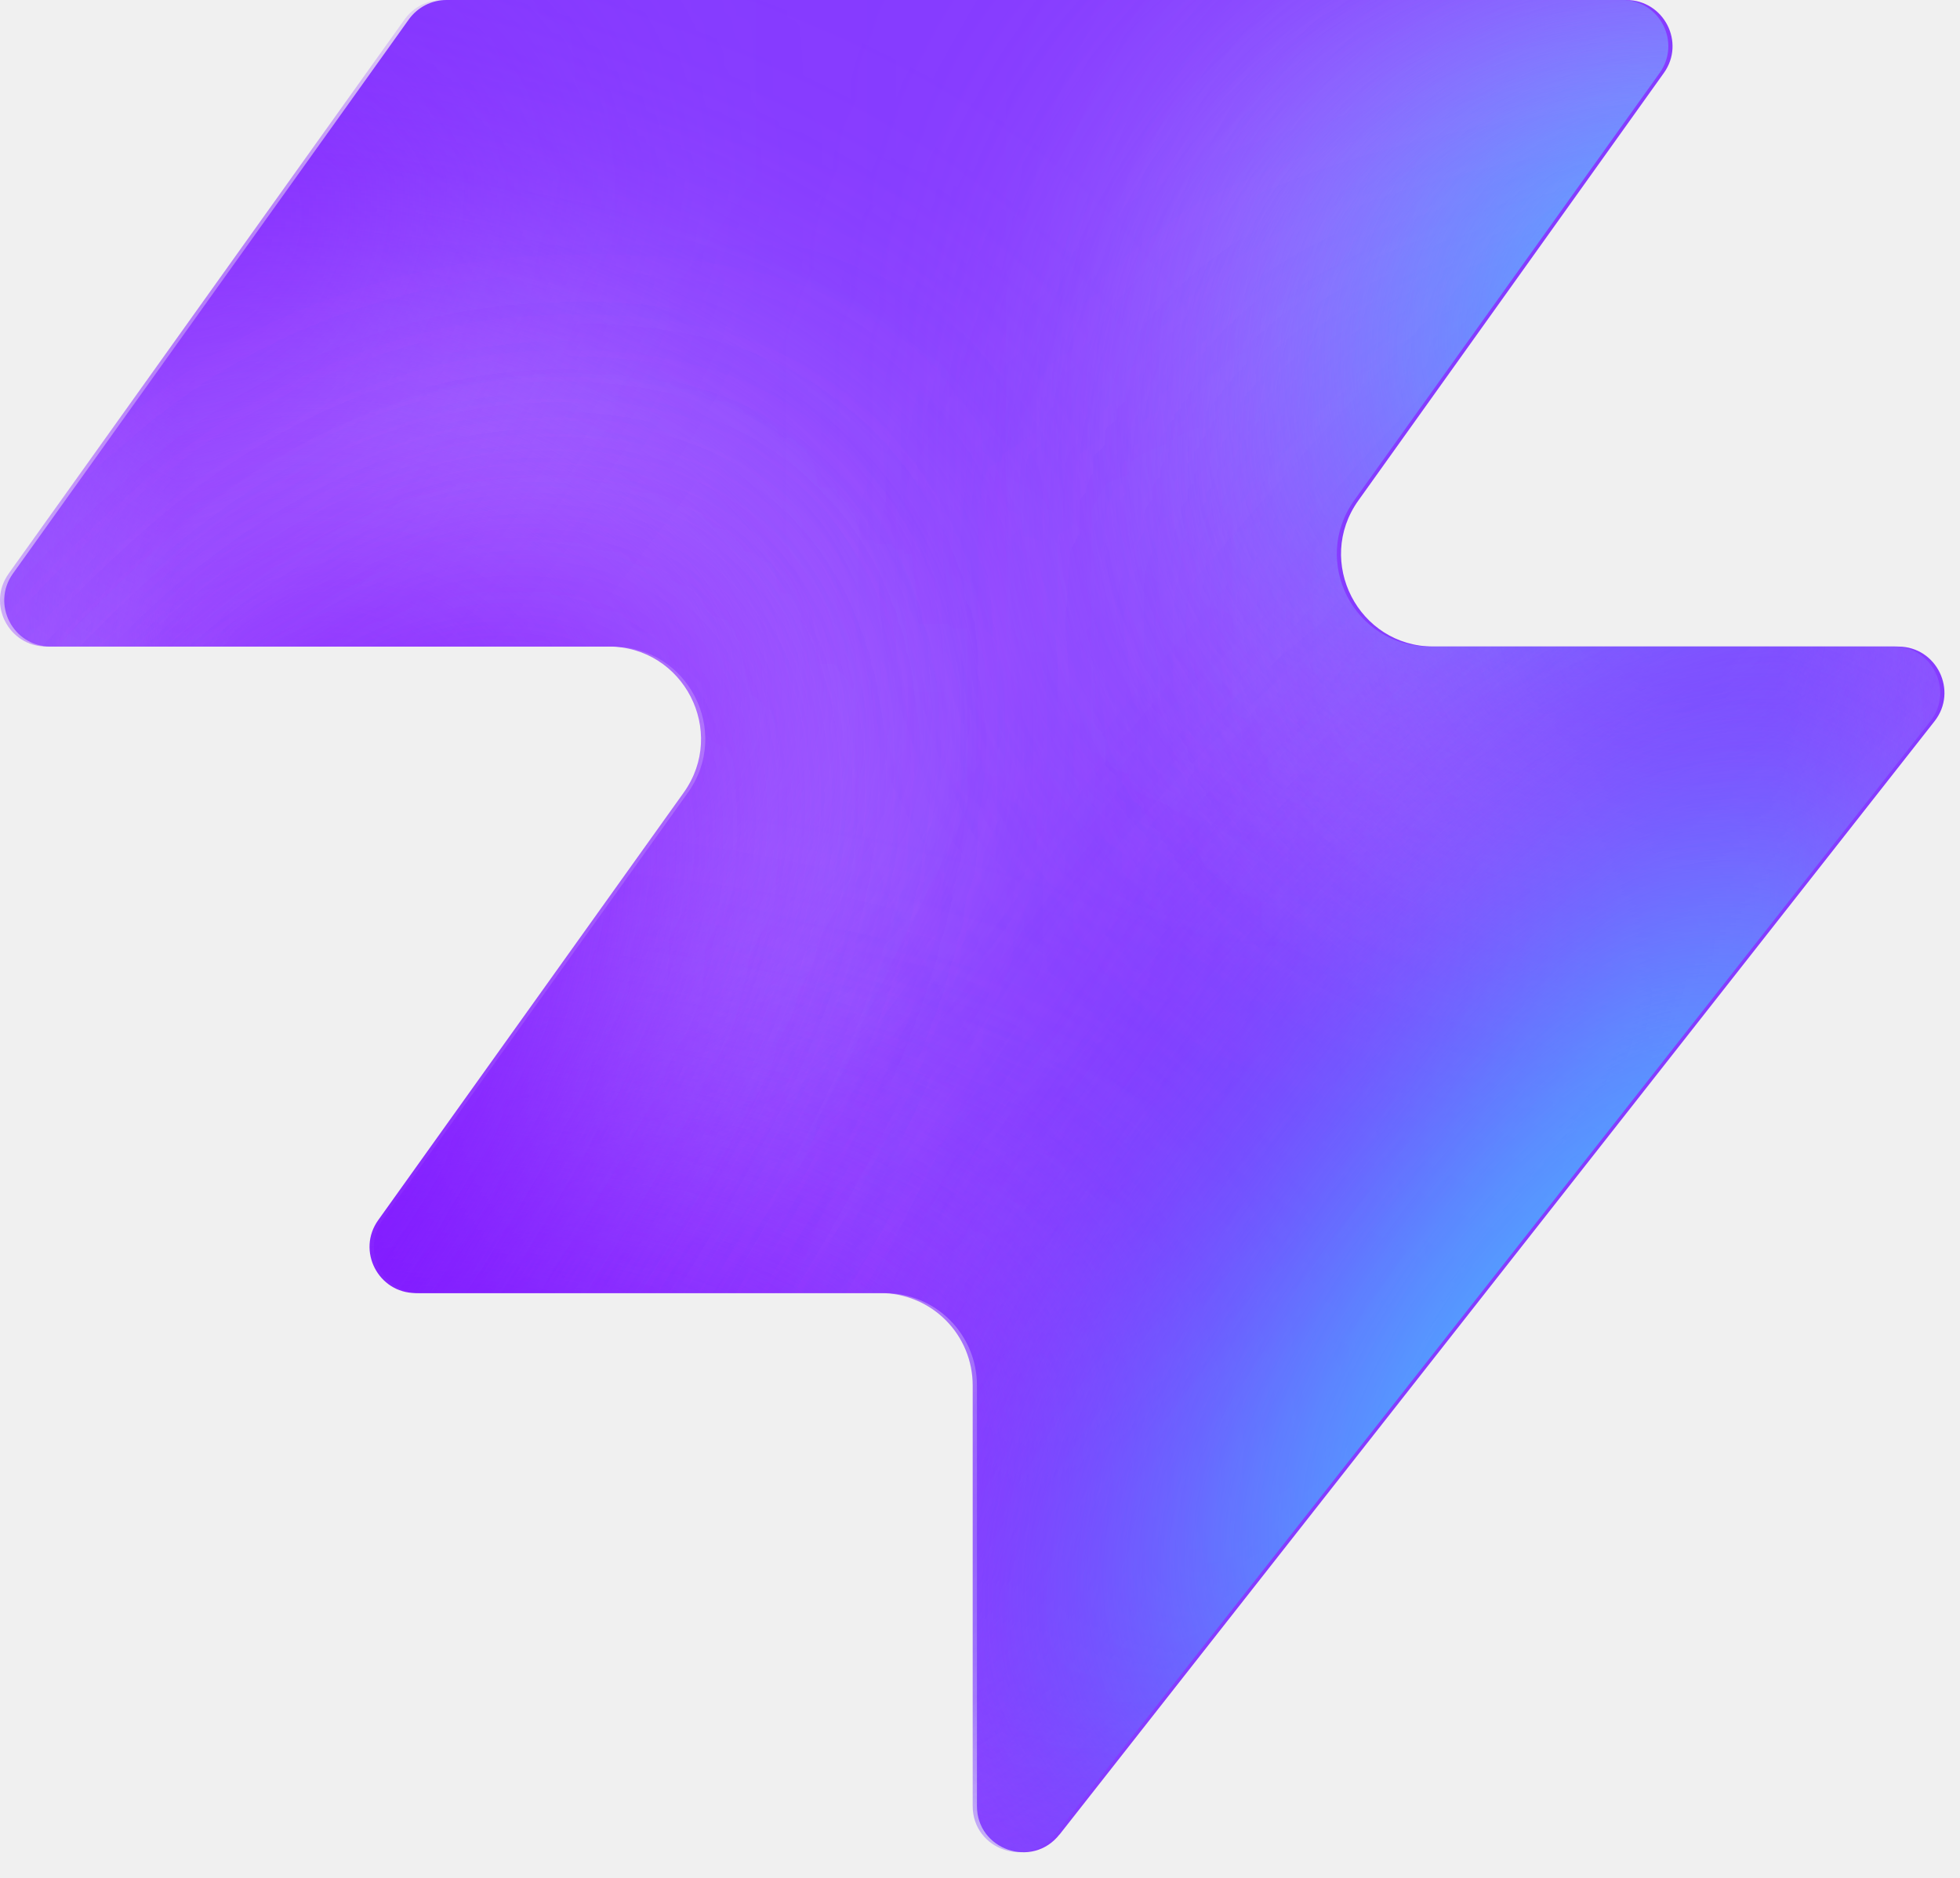
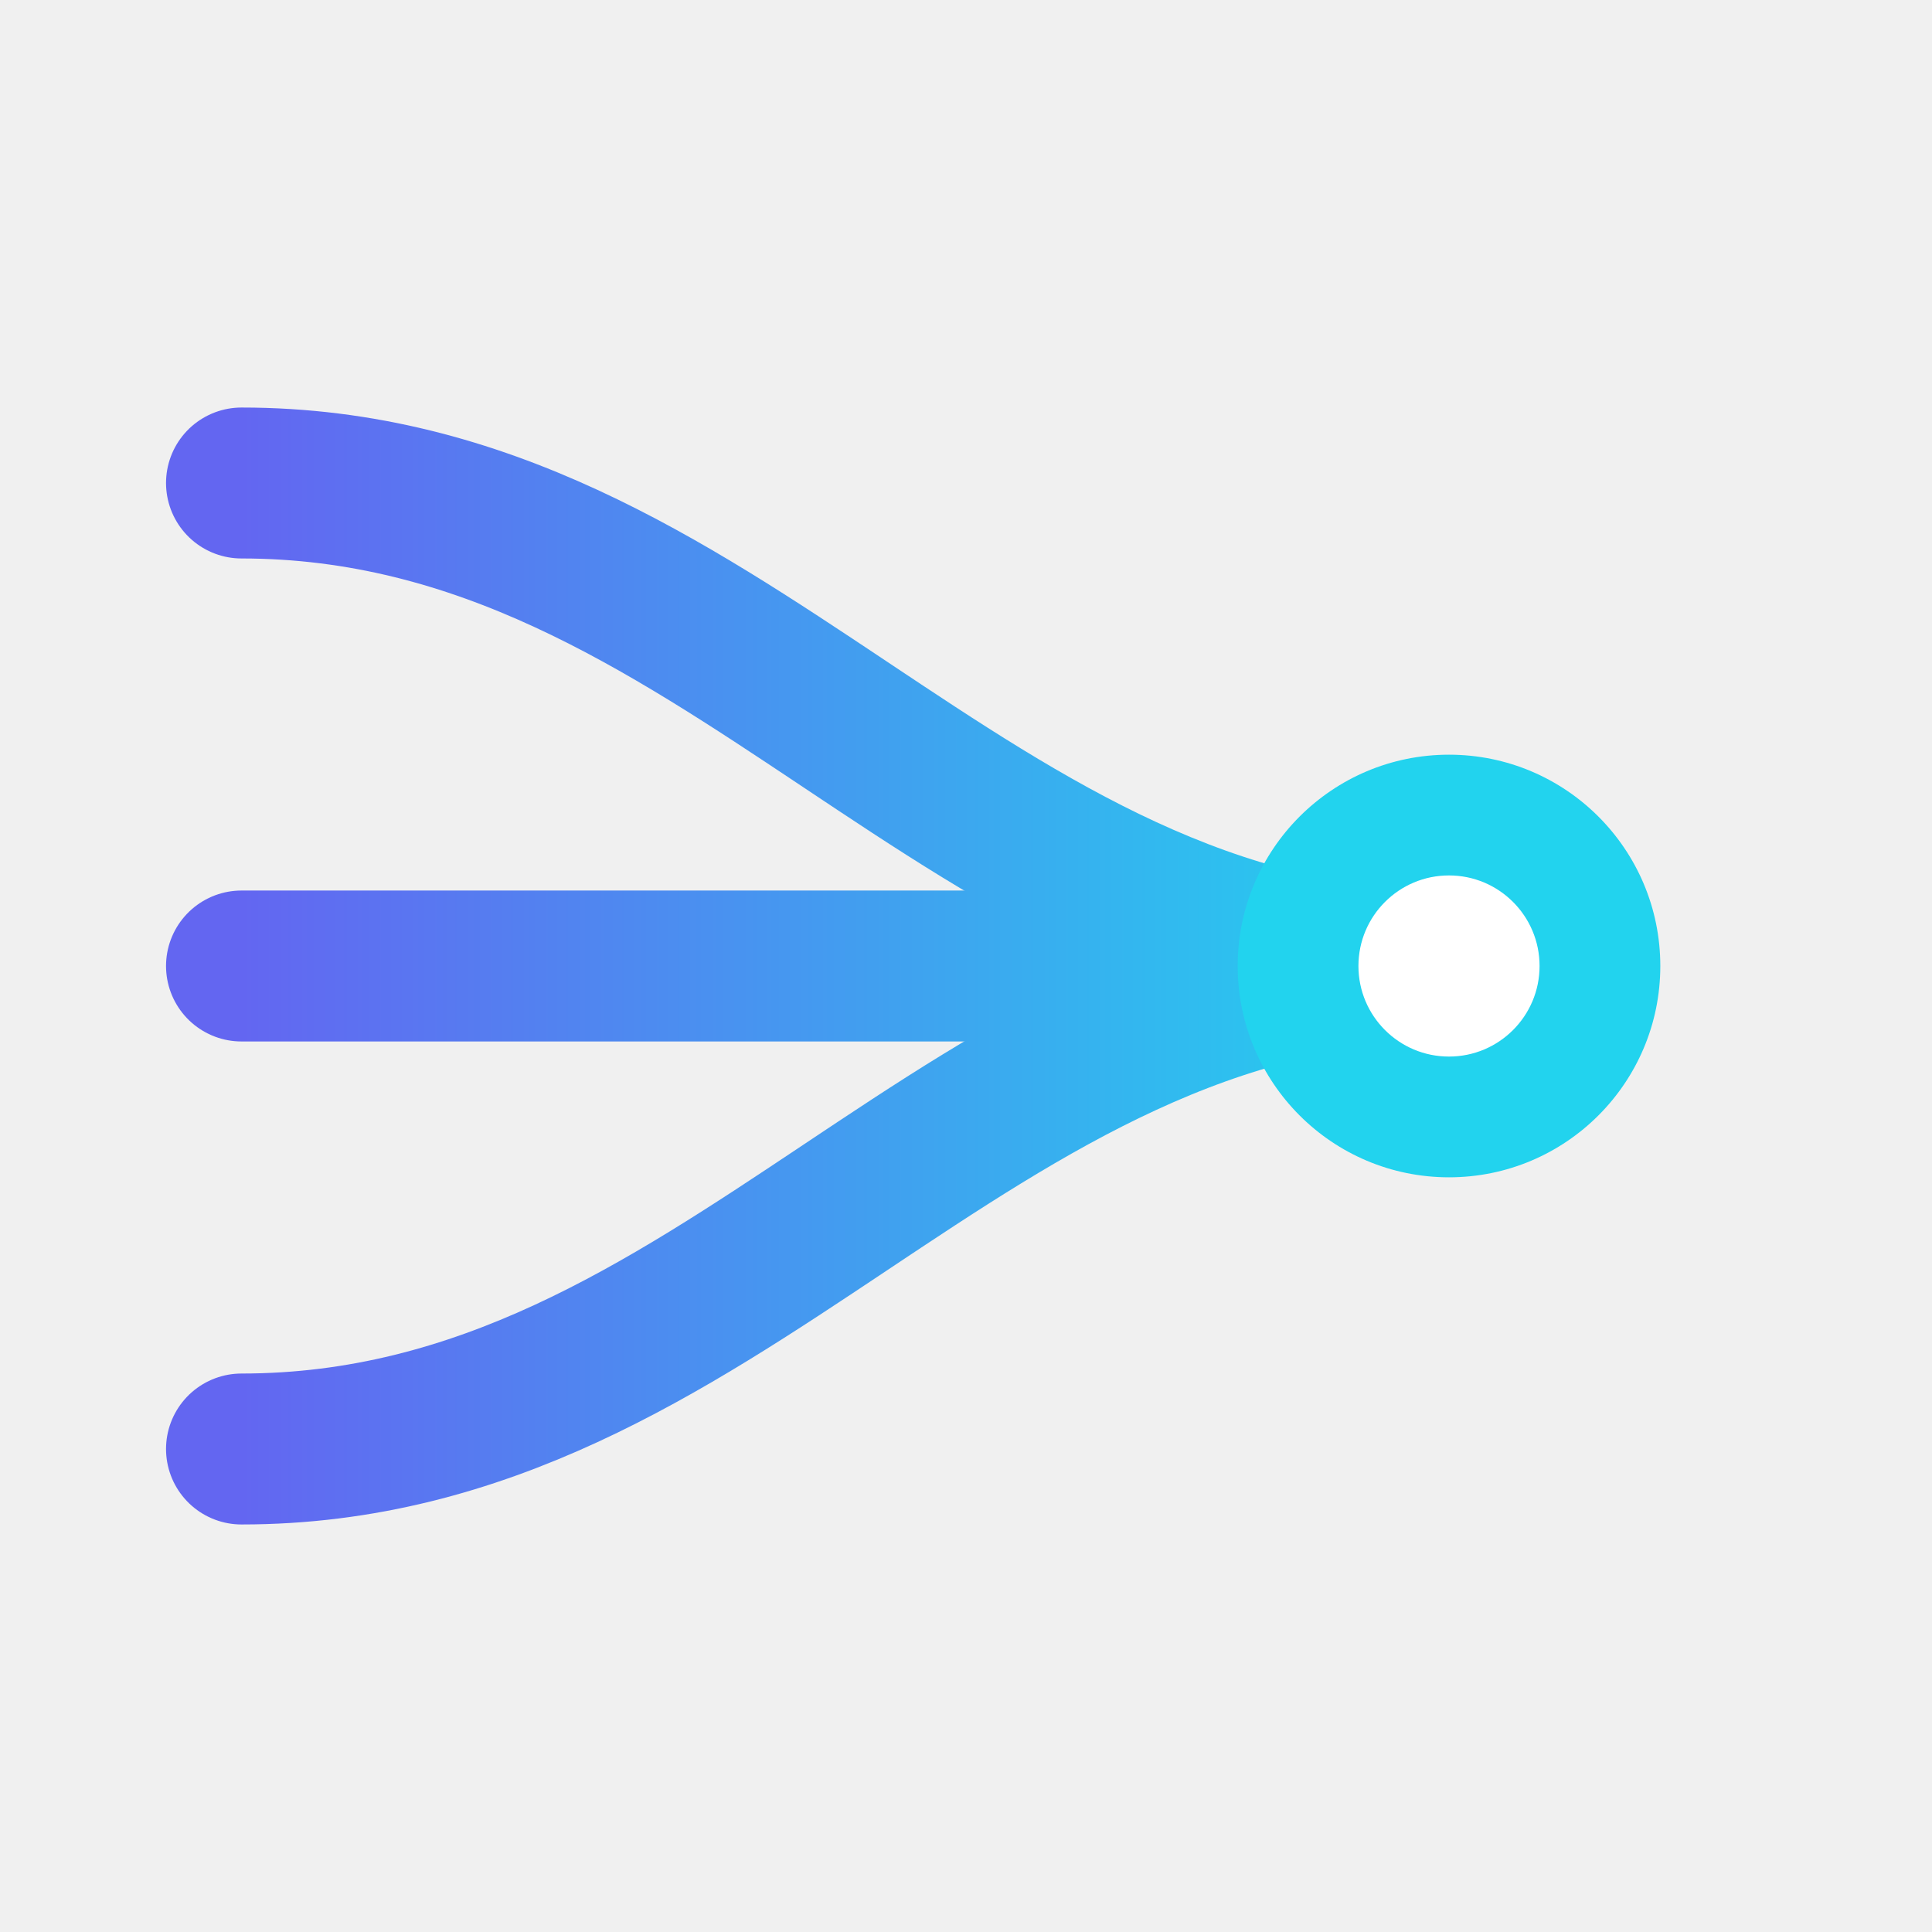
- <svg xmlns="http://www.w3.org/2000/svg" width="48" height="46" fill="none" viewBox="0 0 48 46">
-   <path fill="#863bff" d="M25.946 44.938c-.664.845-2.021.375-2.021-.698V33.937a2.26 2.26 0 0 0-2.262-2.262H10.287c-.92 0-1.456-1.04-.92-1.788l7.48-10.471c1.07-1.497 0-3.578-1.842-3.578H1.237c-.92 0-1.456-1.04-.92-1.788L10.013.474c.214-.297.556-.474.92-.474h28.894c.92 0 1.456 1.04.92 1.788l-7.48 10.471c-1.07 1.498 0 3.579 1.842 3.579h11.377c.943 0 1.473 1.088.89 1.83L25.947 44.94z" style="fill:#863bff;fill:color(display-p3 .525 .23 1);fill-opacity:1" />
-   <mask id="a" width="48" height="46" x="0" y="0" maskUnits="userSpaceOnUse" style="mask-type:alpha">
-     <path fill="#000" d="M25.842 44.938c-.664.844-2.021.375-2.021-.698V33.937a2.26 2.26 0 0 0-2.262-2.262H10.183c-.92 0-1.456-1.04-.92-1.788l7.48-10.471c1.07-1.498 0-3.579-1.842-3.579H1.133c-.92 0-1.456-1.04-.92-1.787L9.91.473c.214-.297.556-.474.92-.474h28.894c.92 0 1.456 1.04.92 1.788l-7.48 10.471c-1.07 1.498 0 3.578 1.842 3.578h11.377c.943 0 1.473 1.088.89 1.832L25.843 44.94z" style="fill:#000;fill-opacity:1" />
-   </mask>
-   <g mask="url(#a)">
-     <g filter="url(#b)">
-       <ellipse cx="5.508" cy="14.704" fill="#ede6ff" rx="5.508" ry="14.704" style="fill:#ede6ff;fill:color(display-p3 .927 .903 1);fill-opacity:1" transform="matrix(.00324 1 1 -.00324 -4.47 31.516)" />
-     </g>
-     <g filter="url(#c)">
-       <ellipse cx="10.399" cy="29.851" fill="#ede6ff" rx="10.399" ry="29.851" style="fill:#ede6ff;fill:color(display-p3 .927 .903 1);fill-opacity:1" transform="matrix(.00324 1 1 -.00324 -39.328 7.883)" />
-     </g>
-     <g filter="url(#d)">
-       <ellipse cx="5.508" cy="30.487" fill="#7e14ff" rx="5.508" ry="30.487" style="fill:#7e14ff;fill:color(display-p3 .492 .077 1);fill-opacity:1" transform="rotate(89.814 -25.913 -14.639)scale(1 -1)" />
-     </g>
-     <g filter="url(#e)">
-       <ellipse cx="5.508" cy="30.599" fill="#7e14ff" rx="5.508" ry="30.599" style="fill:#7e14ff;fill:color(display-p3 .492 .077 1);fill-opacity:1" transform="rotate(89.814 -32.644 -3.334)scale(1 -1)" />
-     </g>
-     <g filter="url(#f)">
-       <ellipse cx="5.508" cy="30.599" fill="#7e14ff" rx="5.508" ry="30.599" style="fill:#7e14ff;fill:color(display-p3 .492 .077 1);fill-opacity:1" transform="matrix(.00324 1 1 -.00324 -34.34 30.47)" />
-     </g>
-     <g filter="url(#g)">
-       <ellipse cx="14.072" cy="22.078" fill="#ede6ff" rx="14.072" ry="22.078" style="fill:#ede6ff;fill:color(display-p3 .927 .903 1);fill-opacity:1" transform="rotate(93.35 24.506 48.493)scale(-1 1)" />
-     </g>
-     <g filter="url(#h)">
-       <ellipse cx="3.47" cy="21.501" fill="#7e14ff" rx="3.47" ry="21.501" style="fill:#7e14ff;fill:color(display-p3 .492 .077 1);fill-opacity:1" transform="rotate(89.009 28.708 47.59)scale(-1 1)" />
-     </g>
-     <g filter="url(#i)">
-       <ellipse cx="3.47" cy="21.501" fill="#7e14ff" rx="3.47" ry="21.501" style="fill:#7e14ff;fill:color(display-p3 .492 .077 1);fill-opacity:1" transform="rotate(89.009 28.708 47.59)scale(-1 1)" />
-     </g>
-     <g filter="url(#j)">
-       <ellipse cx=".387" cy="8.972" fill="#7e14ff" rx="4.407" ry="29.108" style="fill:#7e14ff;fill:color(display-p3 .492 .077 1);fill-opacity:1" transform="rotate(39.51 .387 8.972)" />
-     </g>
-     <g filter="url(#k)">
-       <ellipse cx="47.523" cy="-6.092" fill="#7e14ff" rx="4.407" ry="29.108" style="fill:#7e14ff;fill:color(display-p3 .492 .077 1);fill-opacity:1" transform="rotate(37.892 47.523 -6.092)" />
-     </g>
-     <g filter="url(#l)">
-       <ellipse cx="41.412" cy="6.333" fill="#47bfff" rx="5.971" ry="9.665" style="fill:#47bfff;fill:color(display-p3 .28 .748 1);fill-opacity:1" transform="rotate(37.892 41.412 6.333)" />
-     </g>
-     <g filter="url(#m)">
-       <ellipse cx="-1.879" cy="38.332" fill="#7e14ff" rx="4.407" ry="29.108" style="fill:#7e14ff;fill:color(display-p3 .492 .077 1);fill-opacity:1" transform="rotate(37.892 -1.88 38.332)" />
-     </g>
-     <g filter="url(#n)">
-       <ellipse cx="-1.879" cy="38.332" fill="#7e14ff" rx="4.407" ry="29.108" style="fill:#7e14ff;fill:color(display-p3 .492 .077 1);fill-opacity:1" transform="rotate(37.892 -1.88 38.332)" />
-     </g>
-     <g filter="url(#o)">
-       <ellipse cx="35.651" cy="29.907" fill="#7e14ff" rx="4.407" ry="29.108" style="fill:#7e14ff;fill:color(display-p3 .492 .077 1);fill-opacity:1" transform="rotate(37.892 35.651 29.907)" />
-     </g>
-     <g filter="url(#p)">
-       <ellipse cx="38.418" cy="32.4" fill="#47bfff" rx="5.971" ry="15.297" style="fill:#47bfff;fill:color(display-p3 .28 .748 1);fill-opacity:1" transform="rotate(37.892 38.418 32.4)" />
-     </g>
-   </g>
+ <svg xmlns="http://www.w3.org/2000/svg" viewBox="0 0 32 32" fill="none">
+   <path d="M4 8C12 8 16 16 24 16" stroke="url(#mux-grad)" stroke-width="2.5" stroke-linecap="round" />
+   <path d="M4 16H24" stroke="url(#mux-grad)" stroke-width="2.5" stroke-linecap="round" />
+   <path d="M4 24C12 24 16 16 24 16" stroke="url(#mux-grad)" stroke-width="2.5" stroke-linecap="round" />
+   <circle cx="24" cy="16" r="3.5" fill="#22d3ee" />
+   <circle cx="24" cy="16" r="1.5" fill="#ffffff" />
  <defs>
-     <filter id="b" width="60.045" height="41.654" x="-19.77" y="16.149" color-interpolation-filters="sRGB" filterUnits="userSpaceOnUse">
-       <feFlood flood-opacity="0" result="BackgroundImageFix" />
-       <feBlend in="SourceGraphic" in2="BackgroundImageFix" result="shape" />
-       <feGaussianBlur result="effect1_foregroundBlur_2002_17158" stdDeviation="7.659" />
-     </filter>
-     <filter id="c" width="90.34" height="51.437" x="-54.613" y="-7.533" color-interpolation-filters="sRGB" filterUnits="userSpaceOnUse">
-       <feFlood flood-opacity="0" result="BackgroundImageFix" />
-       <feBlend in="SourceGraphic" in2="BackgroundImageFix" result="shape" />
-       <feGaussianBlur result="effect1_foregroundBlur_2002_17158" stdDeviation="7.659" />
-     </filter>
-     <filter id="d" width="79.355" height="29.4" x="-49.64" y="2.03" color-interpolation-filters="sRGB" filterUnits="userSpaceOnUse">
-       <feFlood flood-opacity="0" result="BackgroundImageFix" />
-       <feBlend in="SourceGraphic" in2="BackgroundImageFix" result="shape" />
-       <feGaussianBlur result="effect1_foregroundBlur_2002_17158" stdDeviation="4.596" />
-     </filter>
-     <filter id="e" width="79.579" height="29.4" x="-45.045" y="20.029" color-interpolation-filters="sRGB" filterUnits="userSpaceOnUse">
-       <feFlood flood-opacity="0" result="BackgroundImageFix" />
-       <feBlend in="SourceGraphic" in2="BackgroundImageFix" result="shape" />
-       <feGaussianBlur result="effect1_foregroundBlur_2002_17158" stdDeviation="4.596" />
-     </filter>
-     <filter id="f" width="79.579" height="29.4" x="-43.513" y="21.178" color-interpolation-filters="sRGB" filterUnits="userSpaceOnUse">
-       <feFlood flood-opacity="0" result="BackgroundImageFix" />
-       <feBlend in="SourceGraphic" in2="BackgroundImageFix" result="shape" />
-       <feGaussianBlur result="effect1_foregroundBlur_2002_17158" stdDeviation="4.596" />
-     </filter>
-     <filter id="g" width="74.749" height="58.852" x="15.756" y="-17.901" color-interpolation-filters="sRGB" filterUnits="userSpaceOnUse">
-       <feFlood flood-opacity="0" result="BackgroundImageFix" />
-       <feBlend in="SourceGraphic" in2="BackgroundImageFix" result="shape" />
-       <feGaussianBlur result="effect1_foregroundBlur_2002_17158" stdDeviation="7.659" />
-     </filter>
-     <filter id="h" width="61.377" height="25.362" x="23.548" y="2.284" color-interpolation-filters="sRGB" filterUnits="userSpaceOnUse">
-       <feFlood flood-opacity="0" result="BackgroundImageFix" />
-       <feBlend in="SourceGraphic" in2="BackgroundImageFix" result="shape" />
-       <feGaussianBlur result="effect1_foregroundBlur_2002_17158" stdDeviation="4.596" />
-     </filter>
-     <filter id="i" width="61.377" height="25.362" x="23.548" y="2.284" color-interpolation-filters="sRGB" filterUnits="userSpaceOnUse">
-       <feFlood flood-opacity="0" result="BackgroundImageFix" />
-       <feBlend in="SourceGraphic" in2="BackgroundImageFix" result="shape" />
-       <feGaussianBlur result="effect1_foregroundBlur_2002_17158" stdDeviation="4.596" />
-     </filter>
-     <filter id="j" width="56.045" height="63.649" x="-27.636" y="-22.853" color-interpolation-filters="sRGB" filterUnits="userSpaceOnUse">
-       <feFlood flood-opacity="0" result="BackgroundImageFix" />
-       <feBlend in="SourceGraphic" in2="BackgroundImageFix" result="shape" />
-       <feGaussianBlur result="effect1_foregroundBlur_2002_17158" stdDeviation="4.596" />
-     </filter>
-     <filter id="k" width="54.814" height="64.646" x="20.116" y="-38.415" color-interpolation-filters="sRGB" filterUnits="userSpaceOnUse">
-       <feFlood flood-opacity="0" result="BackgroundImageFix" />
-       <feBlend in="SourceGraphic" in2="BackgroundImageFix" result="shape" />
-       <feGaussianBlur result="effect1_foregroundBlur_2002_17158" stdDeviation="4.596" />
-     </filter>
-     <filter id="l" width="33.541" height="35.313" x="24.641" y="-11.323" color-interpolation-filters="sRGB" filterUnits="userSpaceOnUse">
-       <feFlood flood-opacity="0" result="BackgroundImageFix" />
-       <feBlend in="SourceGraphic" in2="BackgroundImageFix" result="shape" />
-       <feGaussianBlur result="effect1_foregroundBlur_2002_17158" stdDeviation="4.596" />
-     </filter>
-     <filter id="m" width="54.814" height="64.646" x="-29.286" y="6.009" color-interpolation-filters="sRGB" filterUnits="userSpaceOnUse">
-       <feFlood flood-opacity="0" result="BackgroundImageFix" />
-       <feBlend in="SourceGraphic" in2="BackgroundImageFix" result="shape" />
-       <feGaussianBlur result="effect1_foregroundBlur_2002_17158" stdDeviation="4.596" />
-     </filter>
-     <filter id="n" width="54.814" height="64.646" x="-29.286" y="6.009" color-interpolation-filters="sRGB" filterUnits="userSpaceOnUse">
-       <feFlood flood-opacity="0" result="BackgroundImageFix" />
-       <feBlend in="SourceGraphic" in2="BackgroundImageFix" result="shape" />
-       <feGaussianBlur result="effect1_foregroundBlur_2002_17158" stdDeviation="4.596" />
-     </filter>
-     <filter id="o" width="54.814" height="64.646" x="8.244" y="-2.416" color-interpolation-filters="sRGB" filterUnits="userSpaceOnUse">
-       <feFlood flood-opacity="0" result="BackgroundImageFix" />
-       <feBlend in="SourceGraphic" in2="BackgroundImageFix" result="shape" />
-       <feGaussianBlur result="effect1_foregroundBlur_2002_17158" stdDeviation="4.596" />
-     </filter>
-     <filter id="p" width="39.409" height="43.623" x="18.713" y="10.588" color-interpolation-filters="sRGB" filterUnits="userSpaceOnUse">
-       <feFlood flood-opacity="0" result="BackgroundImageFix" />
-       <feBlend in="SourceGraphic" in2="BackgroundImageFix" result="shape" />
-       <feGaussianBlur result="effect1_foregroundBlur_2002_17158" stdDeviation="4.596" />
-     </filter>
+     <linearGradient id="mux-grad" x1="4" y1="16" x2="24" y2="16" gradientUnits="userSpaceOnUse">
+       <stop stop-color="#6366f1" />
+       <stop offset="1" stop-color="#22d3ee" />
+     </linearGradient>
  </defs>
</svg>
